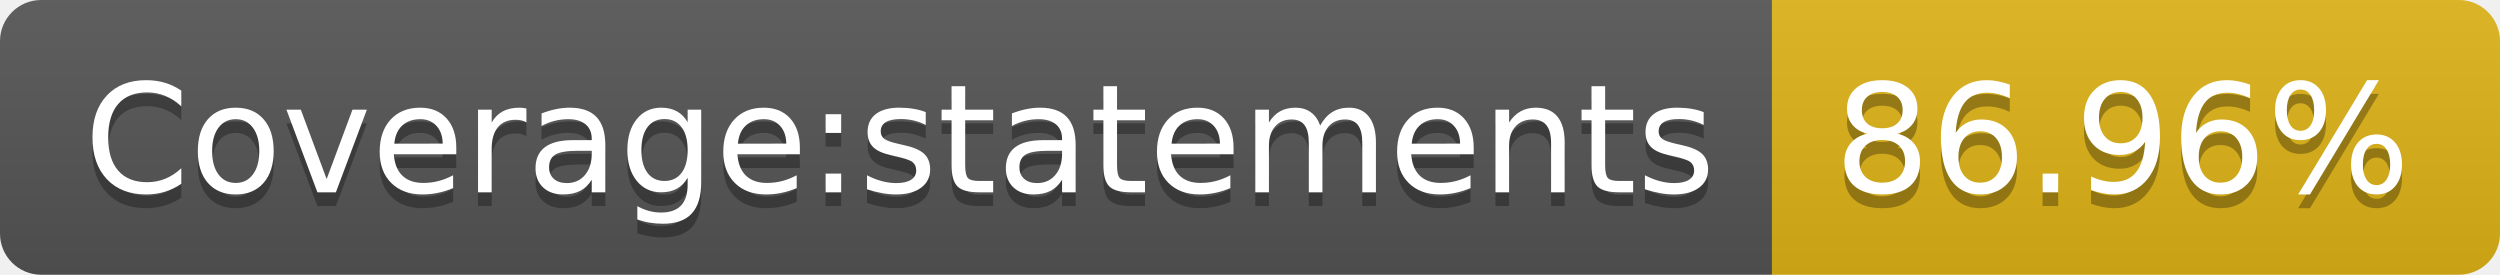
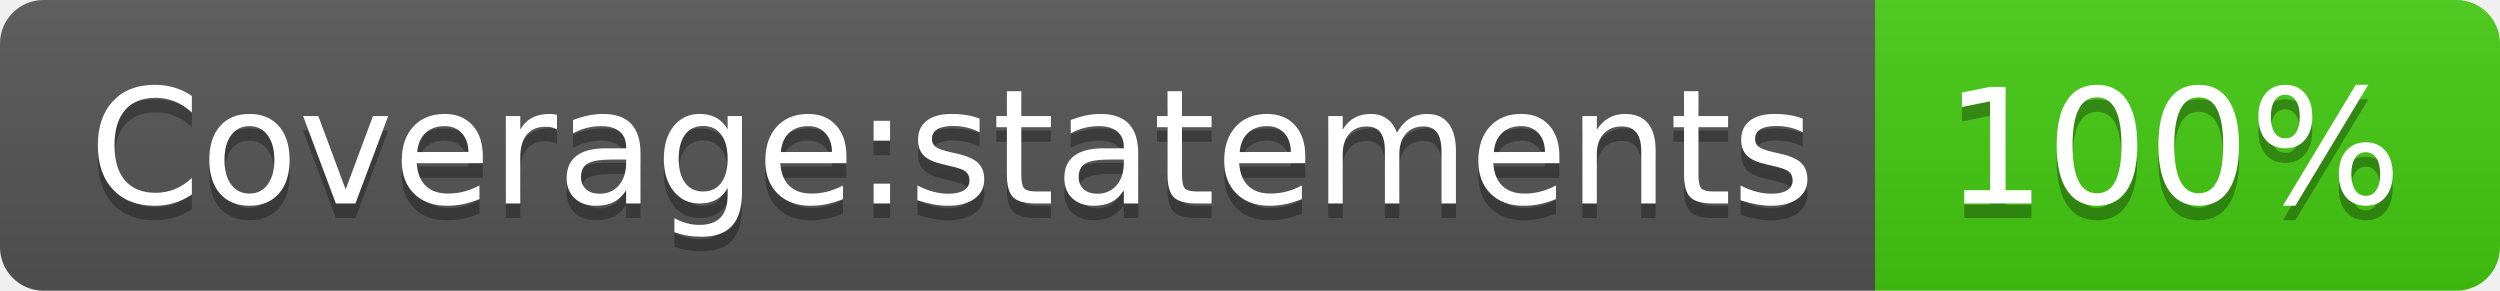
- <svg xmlns="http://www.w3.org/2000/svg" width="182" height="20">
+ <svg xmlns="http://www.w3.org/2000/svg" width="172" height="20">
  <linearGradient id="b" x2="0" y2="100%">
    <stop offset="0" stop-color="#bbb" stop-opacity=".1" />
    <stop offset="1" stop-opacity=".1" />
  </linearGradient>
  <clipPath id="a">
-     <rect width="182" height="20" rx="3" fill="#fff" />
+     <rect width="172" height="20" rx="3" fill="#fff" />
  </clipPath>
  <g clip-path="url(#a)">
    <path fill="#555" d="M0 0h129v20H0z" />
-     <path fill="#dfb317" d="M129 0h53v20H129z" />
-     <path fill="url(#b)" d="M0 0h182v20H0z" />
+     <path fill="#4c1" d="M129 0h43v20H129z" />
+     <path fill="url(#b)" d="M0 0h172v20H0z" />
  </g>
  <g fill="#fff" text-anchor="middle" font-family="DejaVu Sans,Verdana,Geneva,sans-serif" font-size="110">
    <text x="655" y="150" fill="#010101" fill-opacity=".3" transform="scale(.1)" textLength="1190">Coverage:statements</text>
    <text x="655" y="140" transform="scale(.1)" textLength="1190">Coverage:statements</text>
-     <text x="1545" y="150" fill="#010101" fill-opacity=".3" transform="scale(.1)" textLength="430">86.96%</text>
-     <text x="1545" y="140" transform="scale(.1)" textLength="430">86.96%</text>
+     <text x="1495" y="150" fill="#010101" fill-opacity=".3" transform="scale(.1)" textLength="330">100%</text>
+     <text x="1495" y="140" transform="scale(.1)" textLength="330">100%</text>
  </g>
</svg>
